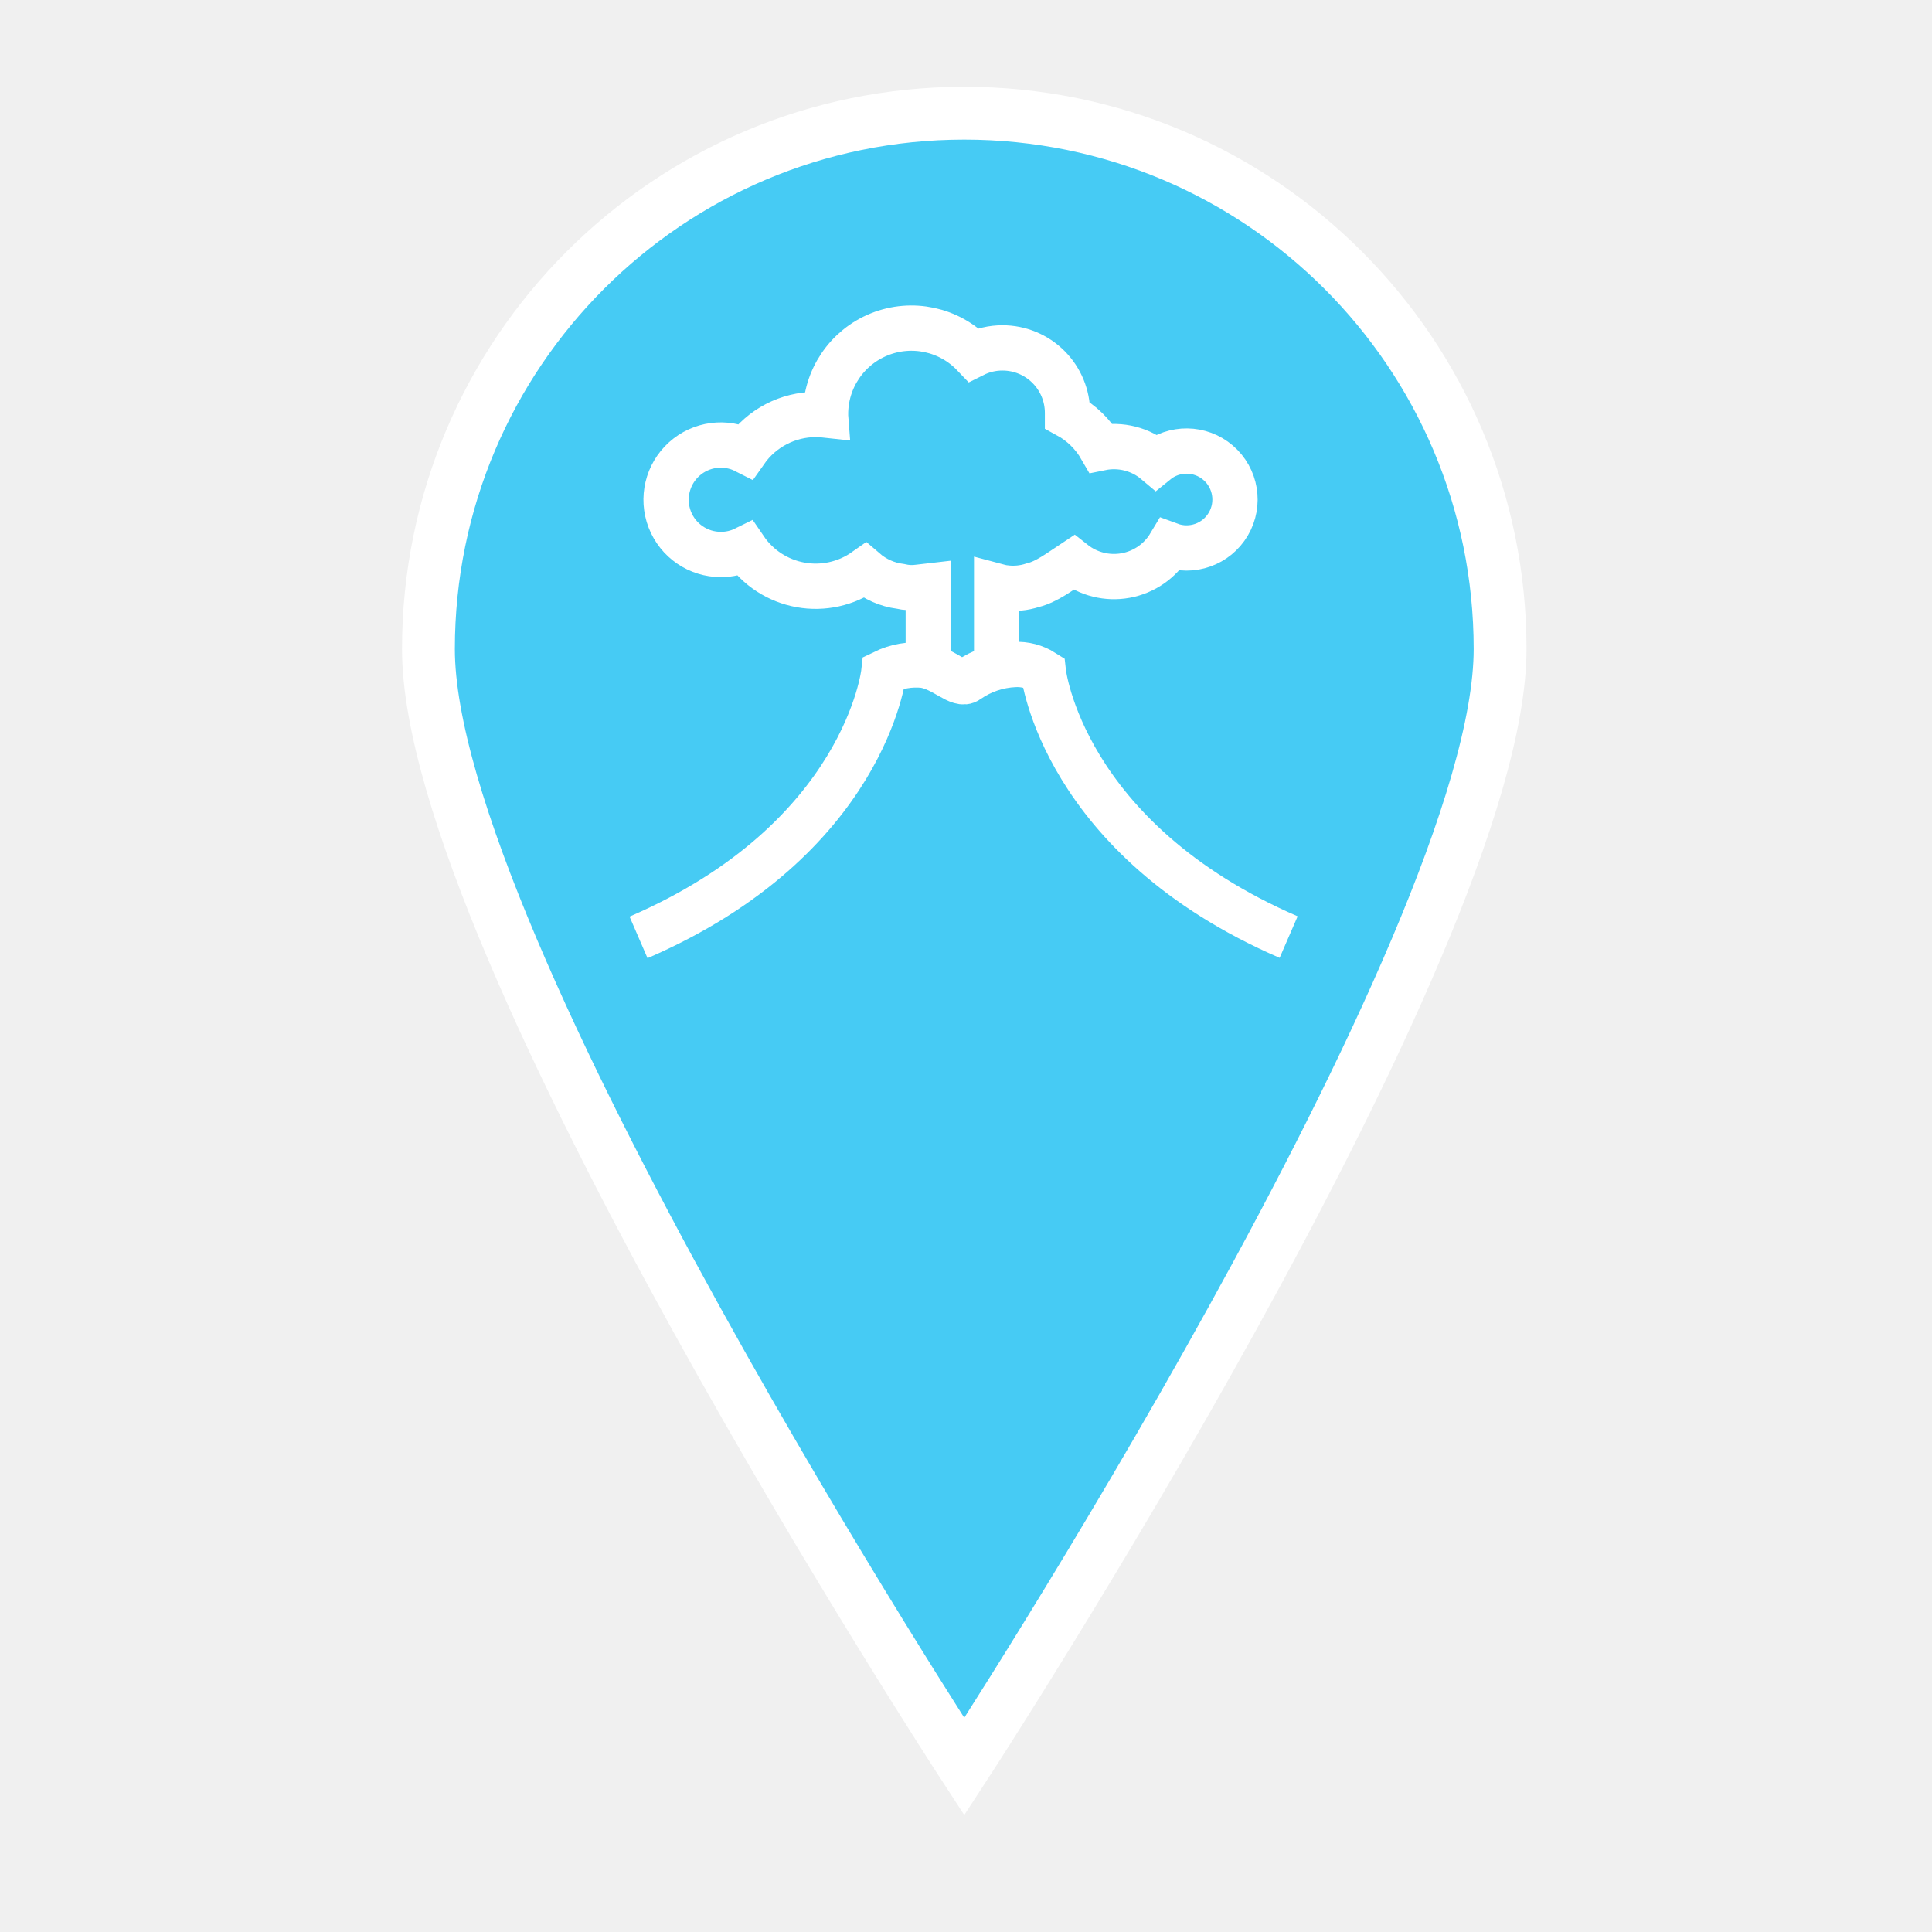
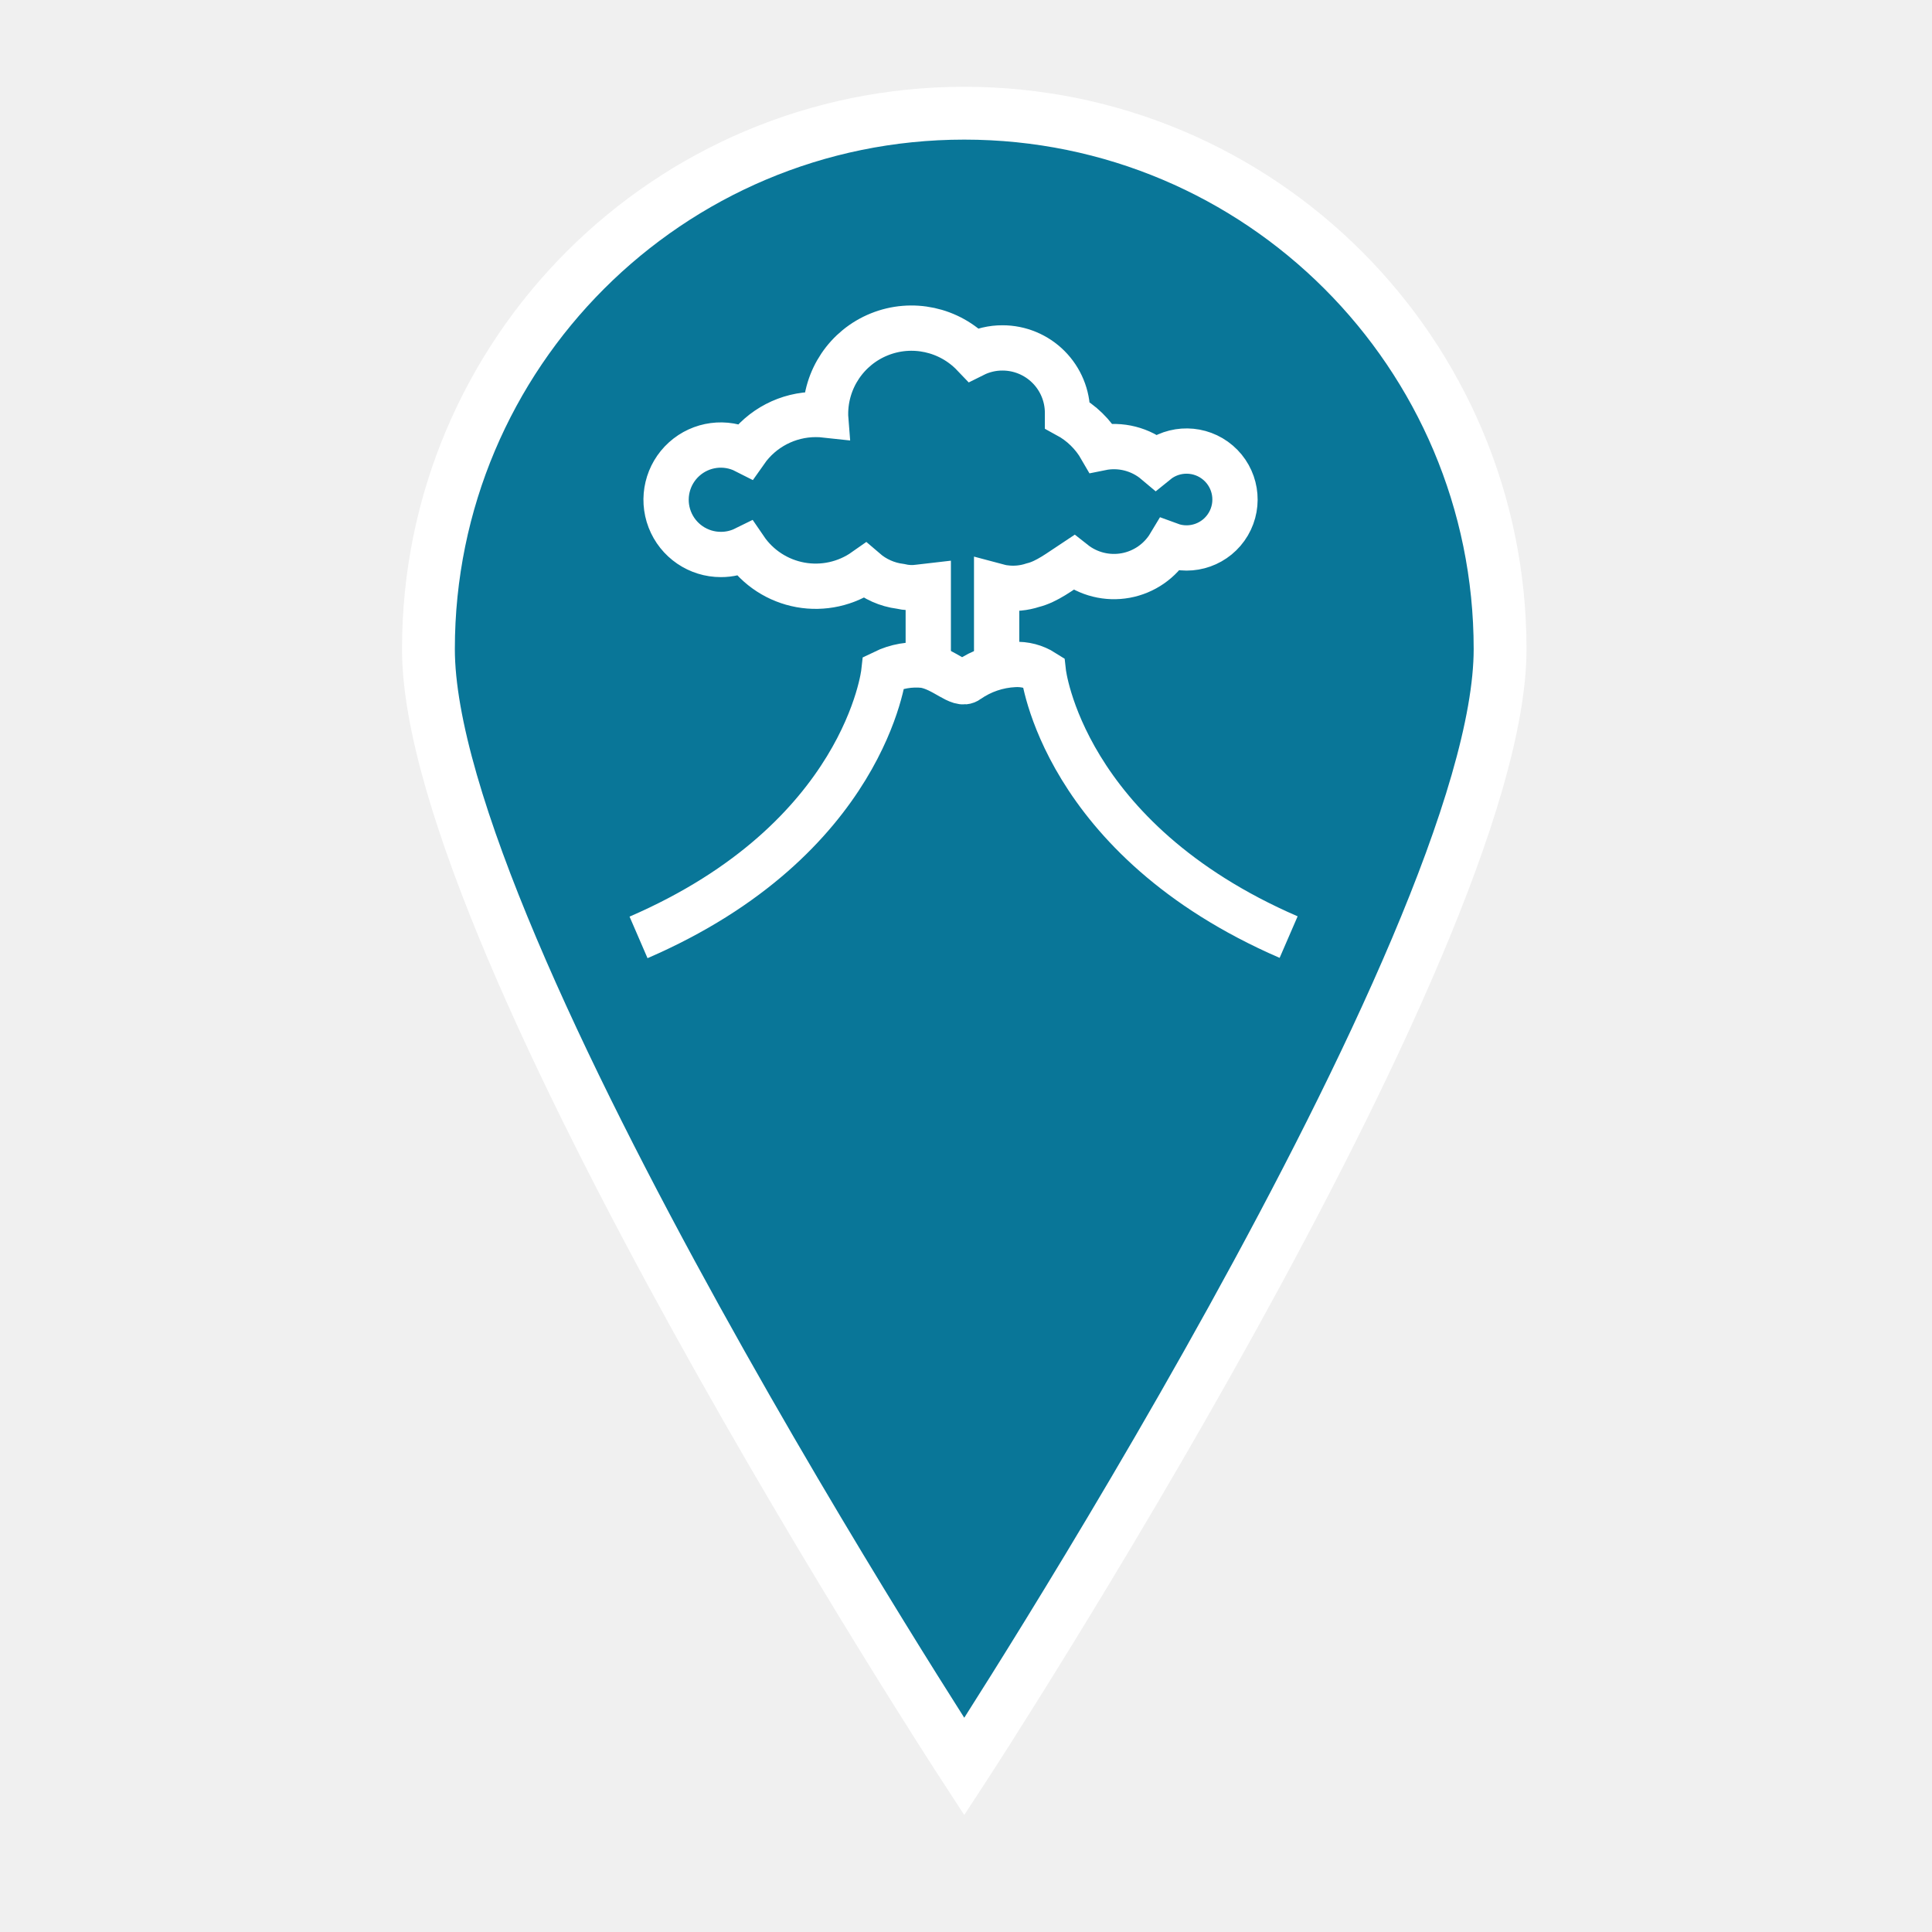
<svg xmlns="http://www.w3.org/2000/svg" id="Layer_1" data-name="Layer 1" viewBox="0 0 256 256">
  <defs>
-     <style>.cls-1{fill:#46cbf4;stroke-width:7px;}.cls-1,.cls-2{stroke:#fff;stroke-miterlimit:10;}.cls-2{fill:none;stroke-width:6px;}</style>
+     <style>.cls-1{fill:#097698;stroke-width:7px;}.cls-1,.cls-2{stroke:#fff;stroke-miterlimit:10;}.cls-2{fill:none;stroke-width:6px;}</style>
  </defs>
  <path class="cls-1" d="M198.77,86c0,39.22-71,148.09-71,148.09s-71-108.86-71-148.09a71,71,0,1,1,142,0Z" />
  <path class="cls-2" d="M84.61,124.21c30.06-13,32.5-35.12,32.5-35.12a9.82,9.82,0,0,1,5.35-.93c2.66.45,4.68,2.86,5.77,2a11.75,11.75,0,0,1,6.2-2.11,6.49,6.49,0,0,1,3.82,1s2.44,22.09,32.5,35.12" />
  <path class="cls-2" d="M123,89V77.66l-1.21.14a6.67,6.67,0,0,1-2.51-.11,8.88,8.88,0,0,1-4.67-2.08,11.33,11.33,0,0,1-15.89-2.88,7.16,7.16,0,0,1-3.19.74A7.25,7.25,0,1,1,98.8,59.76a11.37,11.37,0,0,1,9.31-4.84,11.68,11.68,0,0,1,1.28.07.57.57,0,0,1,0-.08A11.38,11.38,0,0,1,129,47a8.5,8.5,0,0,1,3.83-.9,8.61,8.61,0,0,1,8.62,8.62c0,.11,0,.21,0,.31a11.38,11.38,0,0,1,4.43,4.32,8.63,8.63,0,0,1,7.29,1.86,6.42,6.42,0,1,1,1.83,11,8.62,8.62,0,0,1-12.74,2.33c-1.79,1.18-3.56,2.55-5.41,3a8.37,8.37,0,0,1-3.67.35c-.26,0-1.12-.23-1.12-.23V89" />
</svg>
